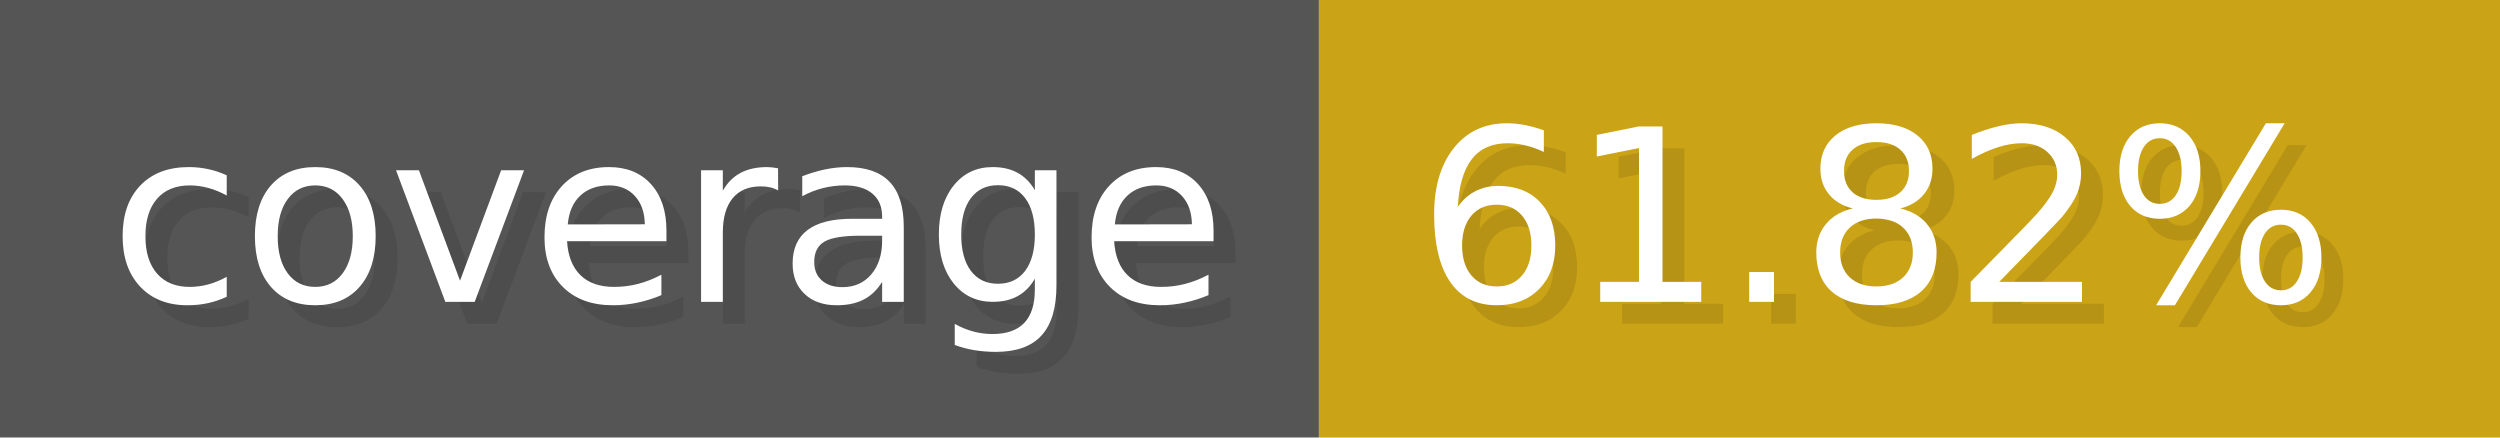
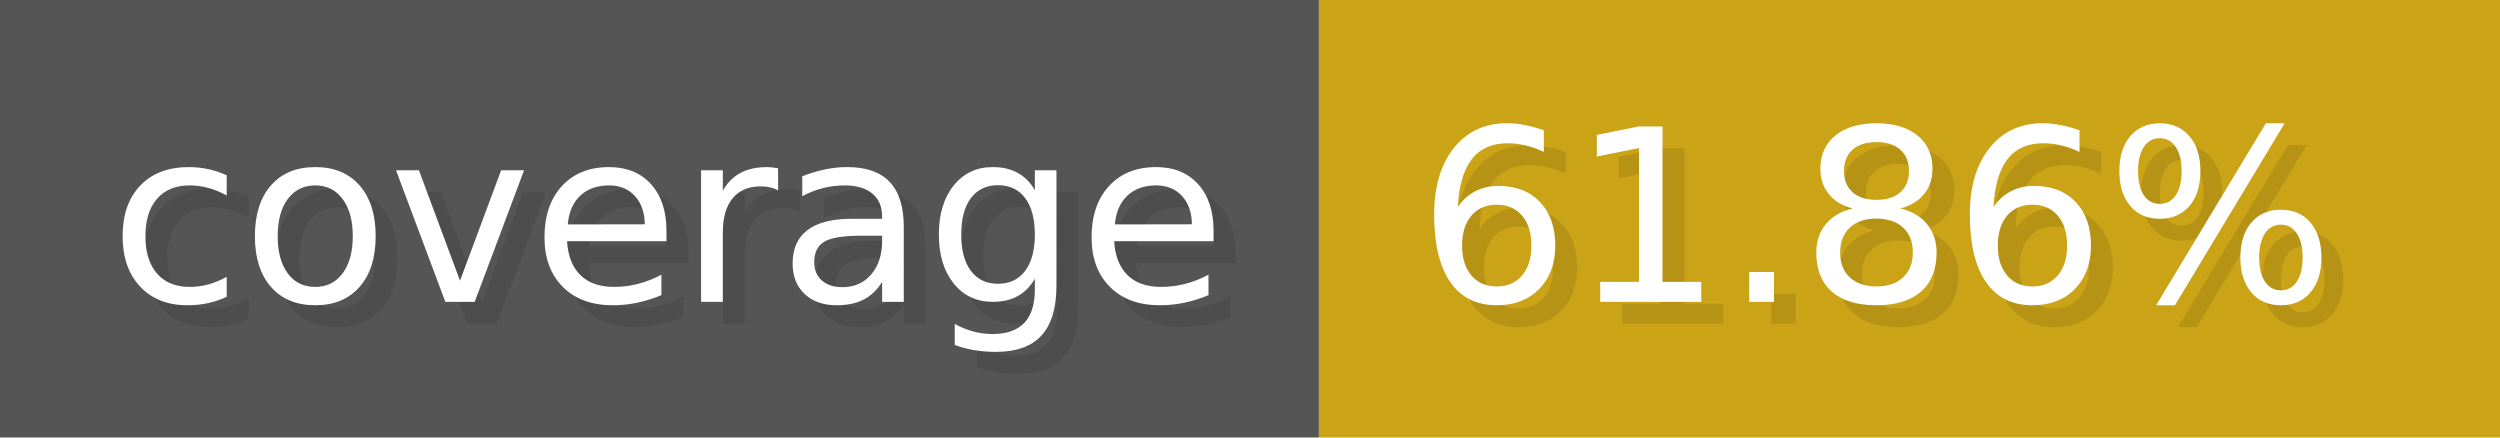
- <svg xmlns="http://www.w3.org/2000/svg" width="114.3" height="20" viewBox="0 0 1143 200" role="img" aria-label="coverage: 61.82%">
+ <svg xmlns="http://www.w3.org/2000/svg" width="114.3" height="20" viewBox="0 0 1143 200" role="img" aria-label="coverage: 61.86%">
  <g>
    <rect fill="#555" width="603" height="200" />
    <rect fill="#cba317" x="603" width="540" height="200" />
  </g>
  <g aria-hidden="true" fill="#fff" text-anchor="start" font-family="Verdana,DejaVu Sans,sans-serif" font-size="110">
    <text x="60" y="148" textLength="503" fill="#000" opacity="0.1">coverage</text>
    <text x="50" y="138" textLength="503">coverage</text>
-     <text x="658" y="148" textLength="440" fill="#000" opacity="0.1">61.82%</text>
-     <text x="648" y="138" textLength="440">61.82%</text>
+     <text x="658" y="148" textLength="440" fill="#000" opacity="0.1">61.86%</text>
+     <text x="648" y="138" textLength="440">61.86%</text>
  </g>
</svg>
